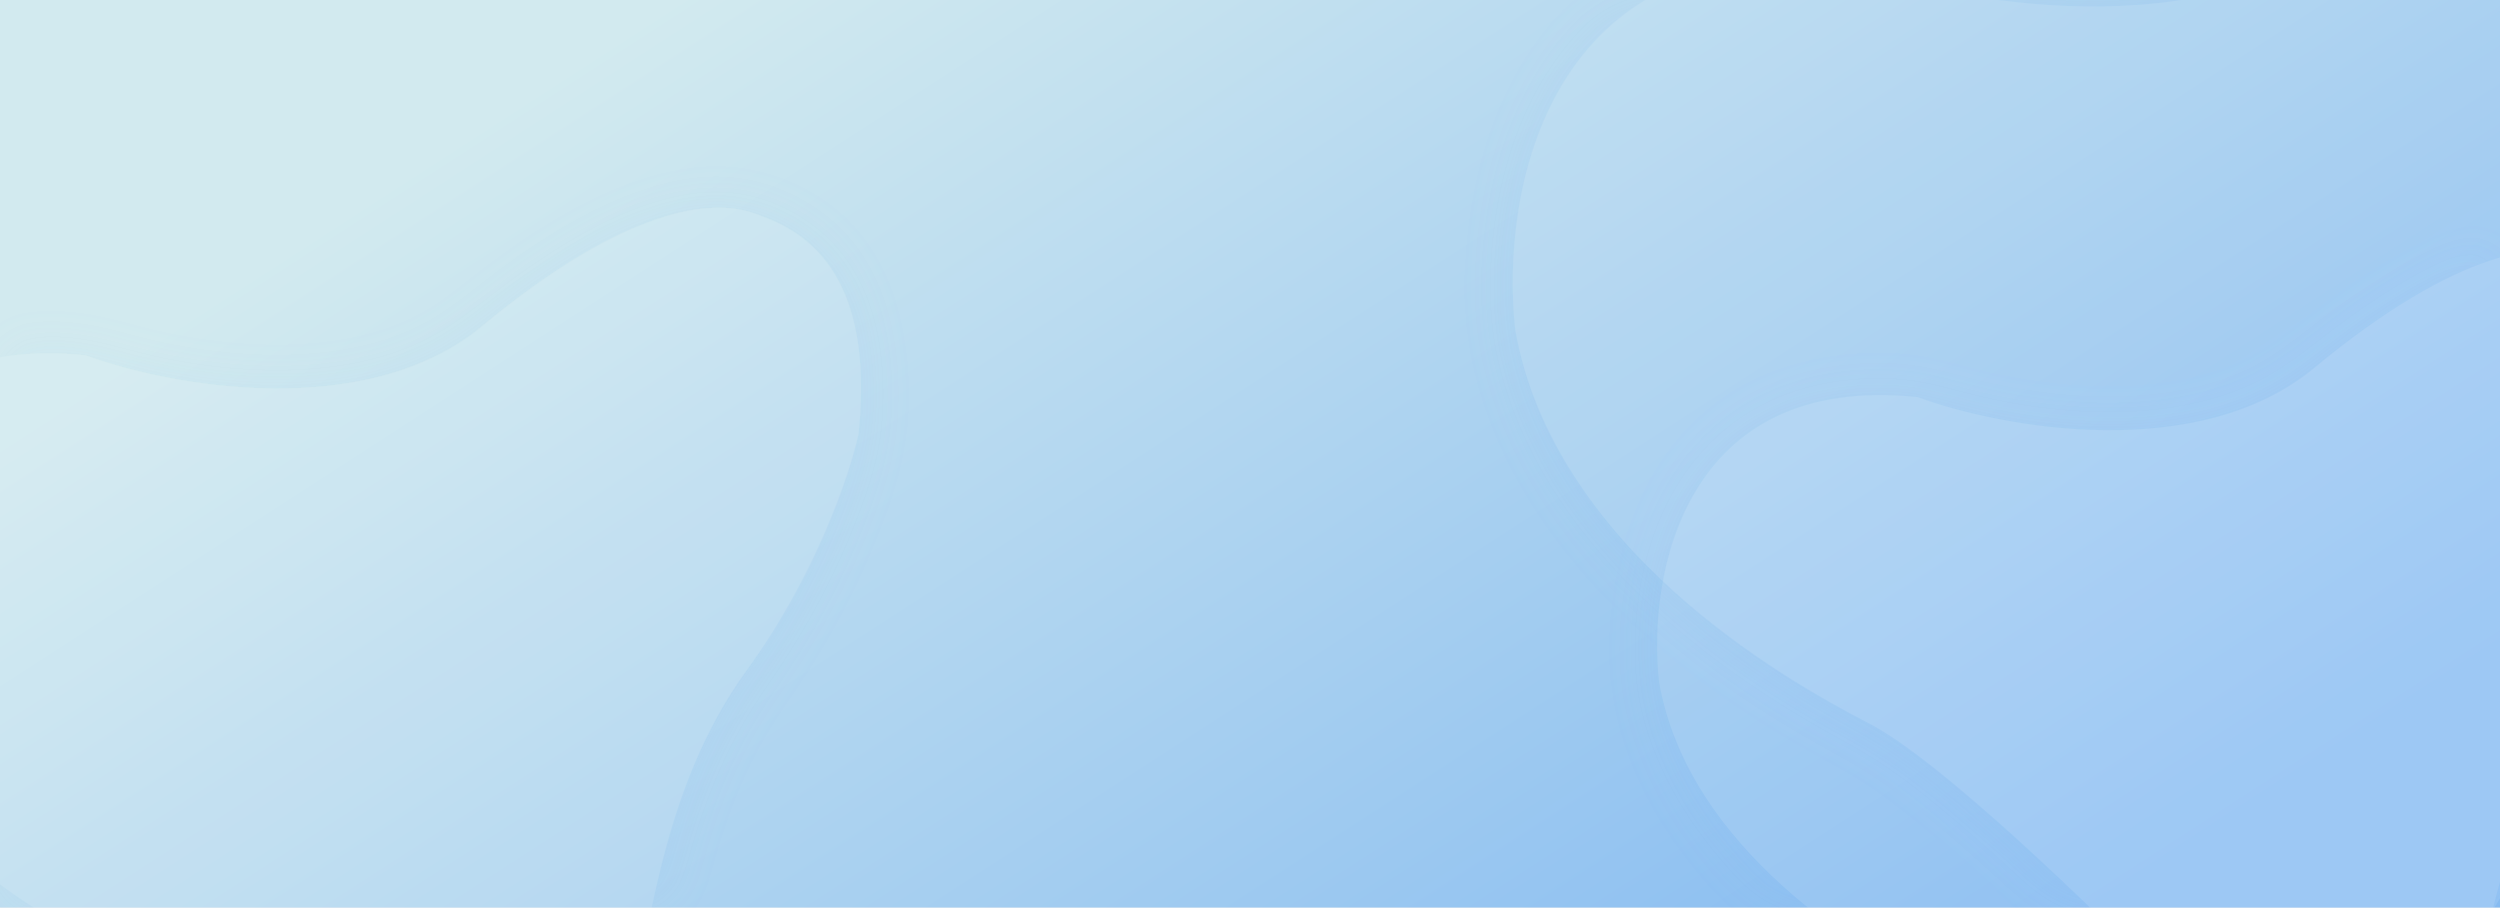
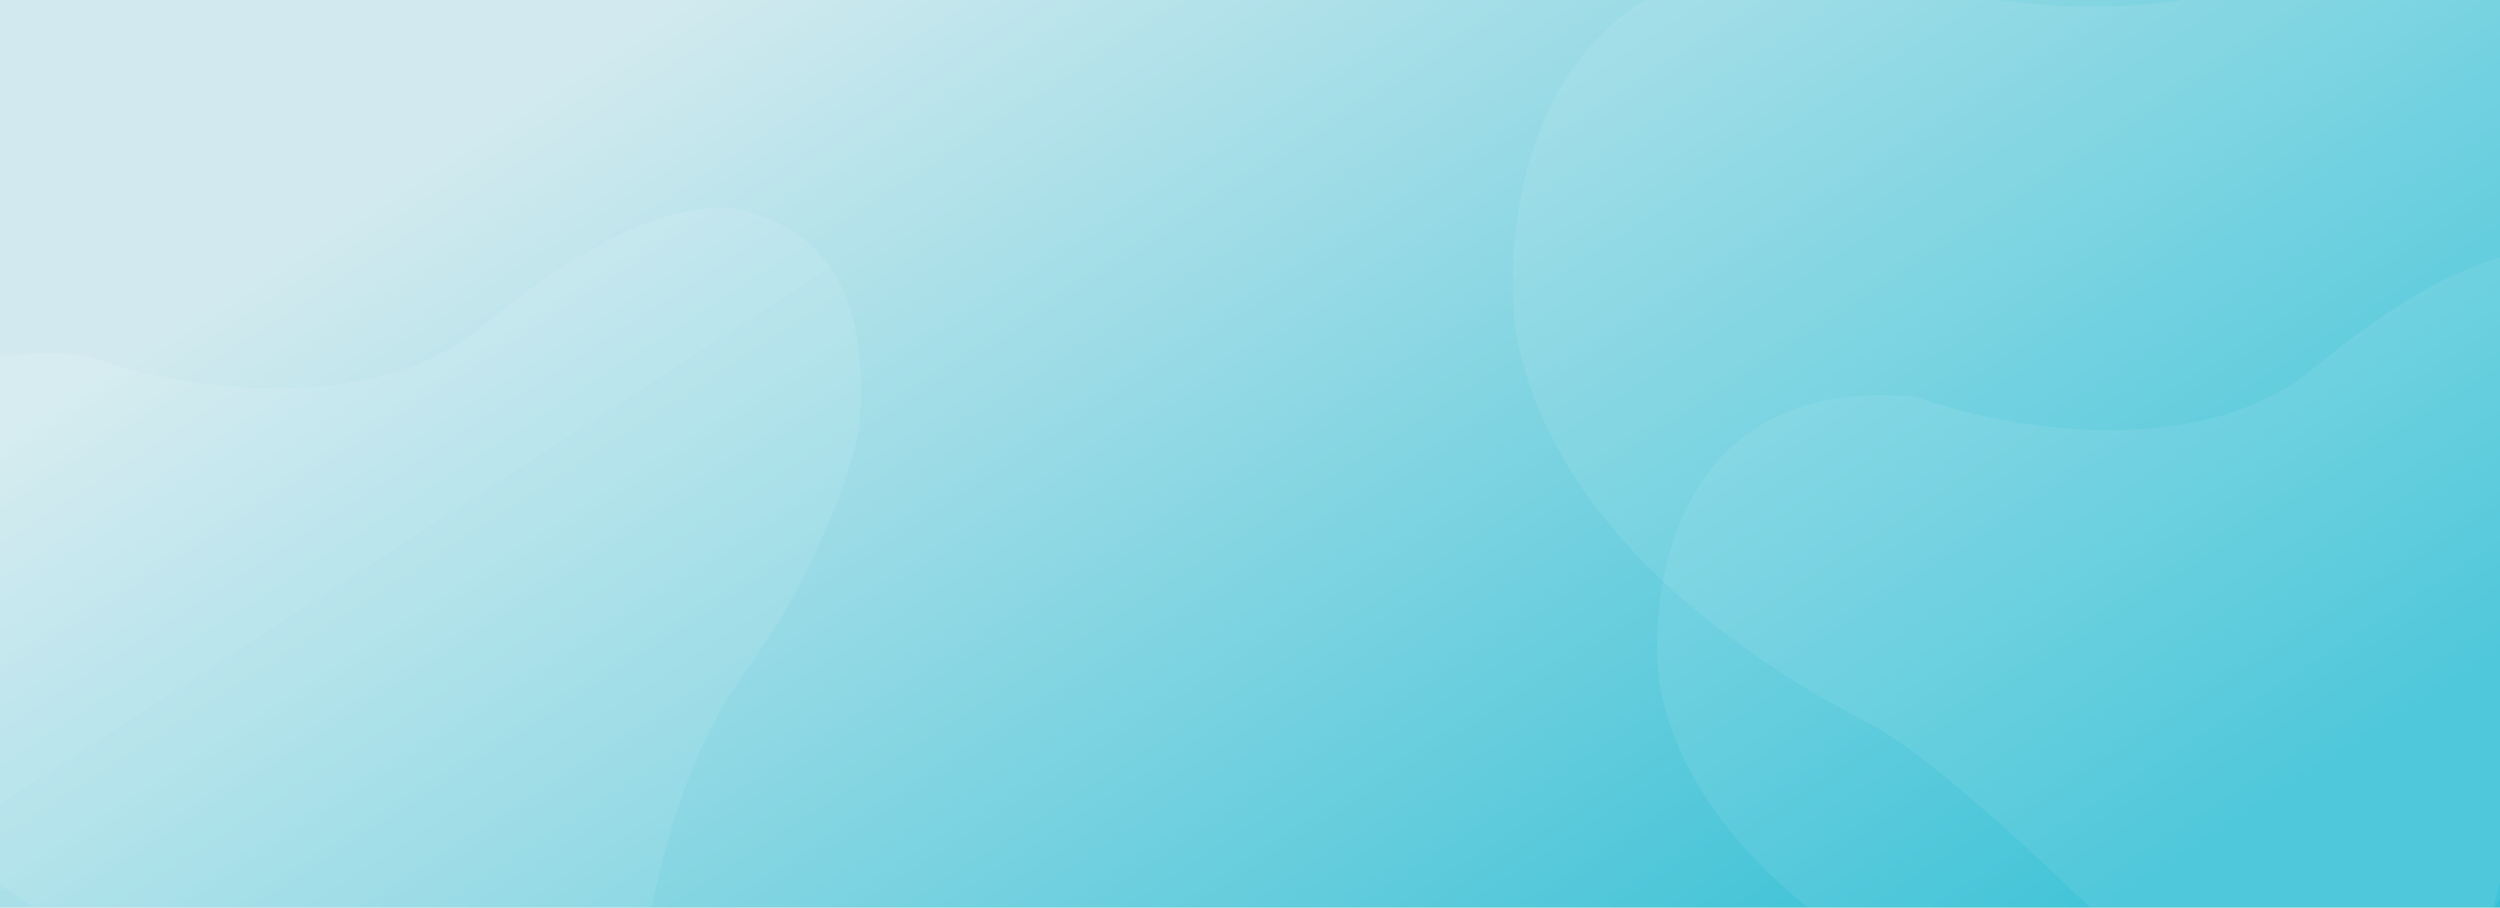
- <svg xmlns="http://www.w3.org/2000/svg" width="1920" height="697" viewBox="0 0 1920 697" fill="none">
-   <rect width="1920" height="697" fill="url(#paint0_linear_320_1922)" />
-   <mask id="mask0_320_1922" style="mask-type:alpha" maskUnits="userSpaceOnUse" x="0" y="0" width="1920" height="697">
-     <rect width="1920" height="697" fill="url(#paint1_linear_320_1922)" />
-   </mask>
-   <g mask="url(#mask0_320_1922)">
-     <g opacity="0.1" filter="url(#filter0_d_320_1922)">
-       <path d="M1472.66 304.976C1292.36 286.26 1265.12 442.679 1274.2 523.963C1297.36 653.757 1432.43 731.93 1486.04 759.569C1528.92 781.68 1622.15 872.226 1663.4 914.735C1826.68 1016.7 1882.73 824.822 1894 791.283C1905.27 757.743 1913.69 637.905 1980.25 546.878C2033.49 474.056 2059.84 395.186 2066.36 364.853C2080.21 228.671 2013.03 204.985 1983.73 195.178C1954.43 185.37 1888.86 189.908 1777.53 282.426C1688.46 356.441 1537.29 328.789 1472.66 304.976Z" fill="white" />
-     </g>
-     <g opacity="0.1" filter="url(#filter1_d_320_1922)">
-       <path d="M65.661 272.976C-114.637 254.26 -141.883 410.679 -132.798 491.963C-109.64 621.757 25.434 699.93 79.039 727.569C121.922 749.68 215.15 840.226 256.403 882.735C419.679 984.704 475.731 792.822 487 759.283C498.268 725.743 506.695 605.905 573.25 514.878C626.494 442.056 652.844 363.186 659.363 332.853C673.211 196.671 606.032 172.985 576.732 163.178C547.432 153.37 481.865 157.908 370.531 250.426C281.463 324.441 130.287 296.789 65.661 272.976Z" fill="white" />
-     </g>
-     <g opacity="0.1" filter="url(#filter2_d_320_1922)">
-       <path d="M1418.39 -27.601C1187.07 -51.613 1152.11 149.071 1163.77 253.359C1193.48 419.883 1366.78 520.179 1435.55 555.64C1490.57 584.008 1610.18 700.178 1663.11 754.717C1872.59 885.543 1944.51 639.36 1958.97 596.329C1973.42 553.298 1984.23 399.546 2069.62 282.759C2137.94 189.329 2171.74 88.138 2180.11 49.222C2197.87 -125.499 2111.68 -155.888 2074.09 -168.471C2036.5 -181.054 1952.38 -175.233 1809.54 -56.532C1695.26 38.428 1501.3 2.951 1418.39 -27.601Z" fill="white" />
+ <svg xmlns="http://www.w3.org/2000/svg" id="Layer_1" version="1.1" viewBox="0 0 1920 697">
+   <defs>
+     <style>
+       .st0 {
+         fill: #fff;
+       }
+ 
+       .st1 {
+         mask: url(#mask);
+       }
+ 
+       .st2 {
+         fill: url(#linear-gradient1);
+       }
+ 
+       .st3 {
+         opacity: .1;
+       }
+ 
+       .st4 {
+         fill: url(#linear-gradient);
+       }
+     </style>
+     <linearGradient id="linear-gradient" x1="669.7" y1="795.9" x2="1311.6" y2="-196.8" gradientTransform="translate(0 695.5) scale(1 -1)" gradientUnits="userSpaceOnUse">
+       <stop offset="0" stop-color="#d2eaef" />
+       <stop offset="1" stop-color="#35c0d5" />
+     </linearGradient>
+     <linearGradient id="linear-gradient1" x1="669.7" y1="795.9" x2="1311.6" y2="-196.8" gradientTransform="translate(0 695.5) scale(1 -1)" gradientUnits="userSpaceOnUse">
+       <stop offset="0" stop-color="#d2eaef" />
+       <stop offset="1" stop-color="#86bbf1" />
+     </linearGradient>
+     <mask id="mask" x="-134.3" y="-173.1" width="2316.8" height="1117.4" maskUnits="userSpaceOnUse">
+       <g id="mask0_320_1922">
+         <rect class="st2" y="0" width="1920" height="697" />
+       </g>
+     </mask>
+   </defs>
+   <rect class="st4" y="0" width="1920" height="697" />
+   <g class="st1">
+     <g>
+       <g class="st3">
+         <path class="st0" d="M1472.7,305c-180.3-18.7-207.5,137.7-198.5,219,23.2,129.8,158.2,208,211.8,235.6,42.9,22.1,136.1,112.7,177.4,155.2,163.3,102,219.3-89.9,230.6-123.5,11.3-33.5,19.7-153.4,86.2-244.4,53.2-72.8,79.6-151.7,86.1-182,13.8-136.2-53.3-159.9-82.6-169.7-29.3-9.8-94.9-5.3-206.2,87.2-89.1,74-240.2,46.4-304.9,22.6Z" />
+       </g>
+       <g class="st3">
+         <path class="st0" d="M65.7,273c-180.3-18.7-207.5,137.7-198.5,219,23.2,129.8,158.2,208,211.8,235.6,42.9,22.1,136.1,112.7,177.4,155.2,163.3,102,219.3-89.9,230.6-123.5,11.3-33.5,19.7-153.4,86.2-244.4,53.2-72.8,79.6-151.7,86.1-182,13.8-136.2-53.3-159.9-82.6-169.7-29.3-9.8-94.9-5.3-206.2,87.2-89.1,74-240.2,46.4-304.9,22.6Z" />
+       </g>
+       <g class="st3">
+         <path class="st0" d="M1418.4-27.6c-231.3-24-266.3,176.7-254.6,281,29.7,166.5,203,266.8,271.8,302.3,55,28.4,174.6,144.5,227.6,199.1,209.5,130.8,281.4-115.4,295.9-158.4,14.5-43,25.3-196.8,110.7-313.6,68.3-93.4,102.1-194.6,110.5-233.5,17.8-174.7-68.4-205.1-106-217.7-37.6-12.6-121.7-6.8-264.6,111.9-114.3,95-308.2,59.5-391.2,28.9Z" />
+       </g>
    </g>
  </g>
-   <defs>
-     <filter id="filter0_d_320_1922" x="1233.68" y="156.572" width="873.543" height="830.724" filterUnits="userSpaceOnUse" color-interpolation-filters="sRGB">
-       <feFlood flood-opacity="0" result="BackgroundImageFix" />
-       <feColorMatrix in="SourceAlpha" type="matrix" values="0 0 0 0 0 0 0 0 0 0 0 0 0 0 0 0 0 0 127 0" result="hardAlpha" />
-       <feOffset dy="4" />
-       <feGaussianBlur stdDeviation="19.5" />
-       <feComposite in2="hardAlpha" operator="out" />
-       <feColorMatrix type="matrix" values="0 0 0 0 0.525 0 0 0 0 0.733 0 0 0 0 0.945 0 0 0 1 0" />
-       <feBlend mode="normal" in2="BackgroundImageFix" result="effect1_dropShadow_320_1922" />
-       <feBlend mode="normal" in="SourceGraphic" in2="effect1_dropShadow_320_1922" result="shape" />
-     </filter>
-     <filter id="filter1_d_320_1922" x="-173.324" y="124.572" width="873.545" height="830.724" filterUnits="userSpaceOnUse" color-interpolation-filters="sRGB">
-       <feFlood flood-opacity="0" result="BackgroundImageFix" />
-       <feColorMatrix in="SourceAlpha" type="matrix" values="0 0 0 0 0 0 0 0 0 0 0 0 0 0 0 0 0 0 127 0" result="hardAlpha" />
-       <feOffset dy="4" />
-       <feGaussianBlur stdDeviation="19.5" />
-       <feComposite in2="hardAlpha" operator="out" />
-       <feColorMatrix type="matrix" values="0 0 0 0 0.525 0 0 0 0 0.733 0 0 0 0 0.945 0 0 0 1 0" />
-       <feBlend mode="normal" in2="BackgroundImageFix" result="effect1_dropShadow_320_1922" />
-       <feBlend mode="normal" in="SourceGraphic" in2="effect1_dropShadow_320_1922" result="shape" />
-     </filter>
-     <filter id="filter2_d_320_1922" x="1122.81" y="-208.098" width="1098.68" height="1043.74" filterUnits="userSpaceOnUse" color-interpolation-filters="sRGB">
-       <feFlood flood-opacity="0" result="BackgroundImageFix" />
-       <feColorMatrix in="SourceAlpha" type="matrix" values="0 0 0 0 0 0 0 0 0 0 0 0 0 0 0 0 0 0 127 0" result="hardAlpha" />
-       <feOffset dy="4" />
-       <feGaussianBlur stdDeviation="19.5" />
-       <feComposite in2="hardAlpha" operator="out" />
-       <feColorMatrix type="matrix" values="0 0 0 0 0.525 0 0 0 0 0.733 0 0 0 0 0.945 0 0 0 1 0" />
-       <feBlend mode="normal" in2="BackgroundImageFix" result="effect1_dropShadow_320_1922" />
-       <feBlend mode="normal" in="SourceGraphic" in2="effect1_dropShadow_320_1922" result="shape" />
-     </filter>
-     <linearGradient id="paint0_linear_320_1922" x1="549.5" y1="-22.683" x2="1191.32" y2="969.966" gradientUnits="userSpaceOnUse">
-       <stop stop-color="#D2EAEF" />
-       <stop offset="1" stop-color="#86BBF1" />
-     </linearGradient>
-     <linearGradient id="paint1_linear_320_1922" x1="549.5" y1="-22.683" x2="1191.32" y2="969.966" gradientUnits="userSpaceOnUse">
-       <stop stop-color="#D2EAEF" />
-       <stop offset="1" stop-color="#86BBF1" />
-     </linearGradient>
-   </defs>
</svg>
